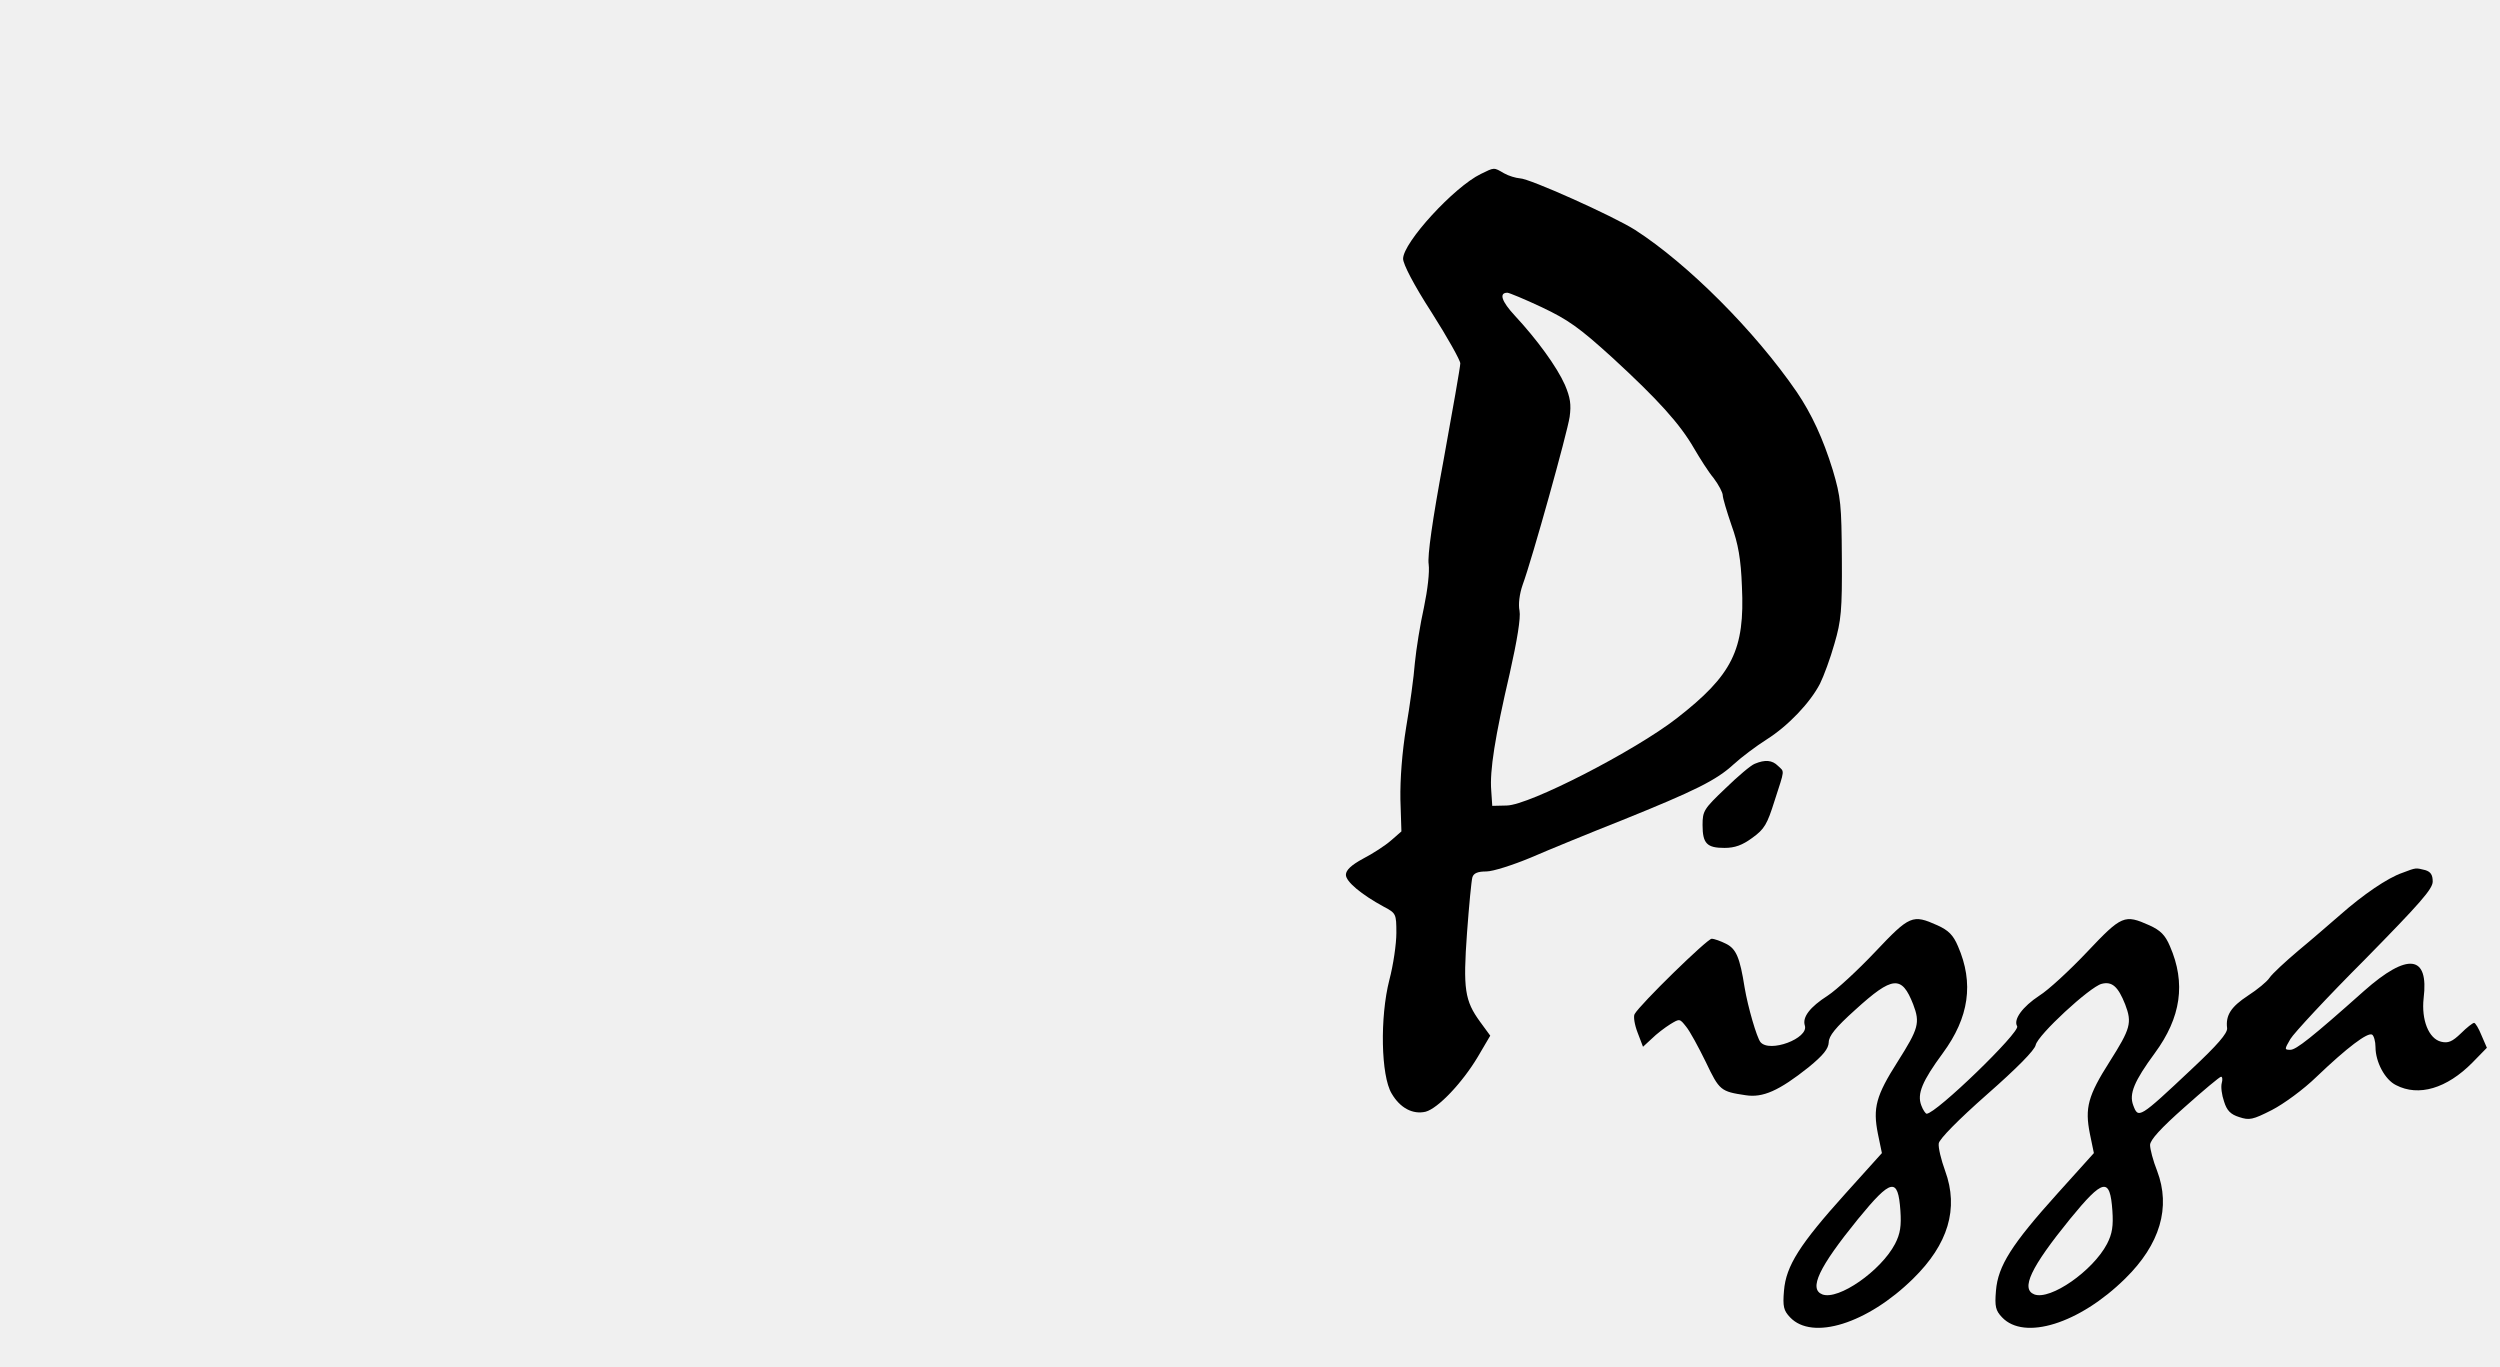
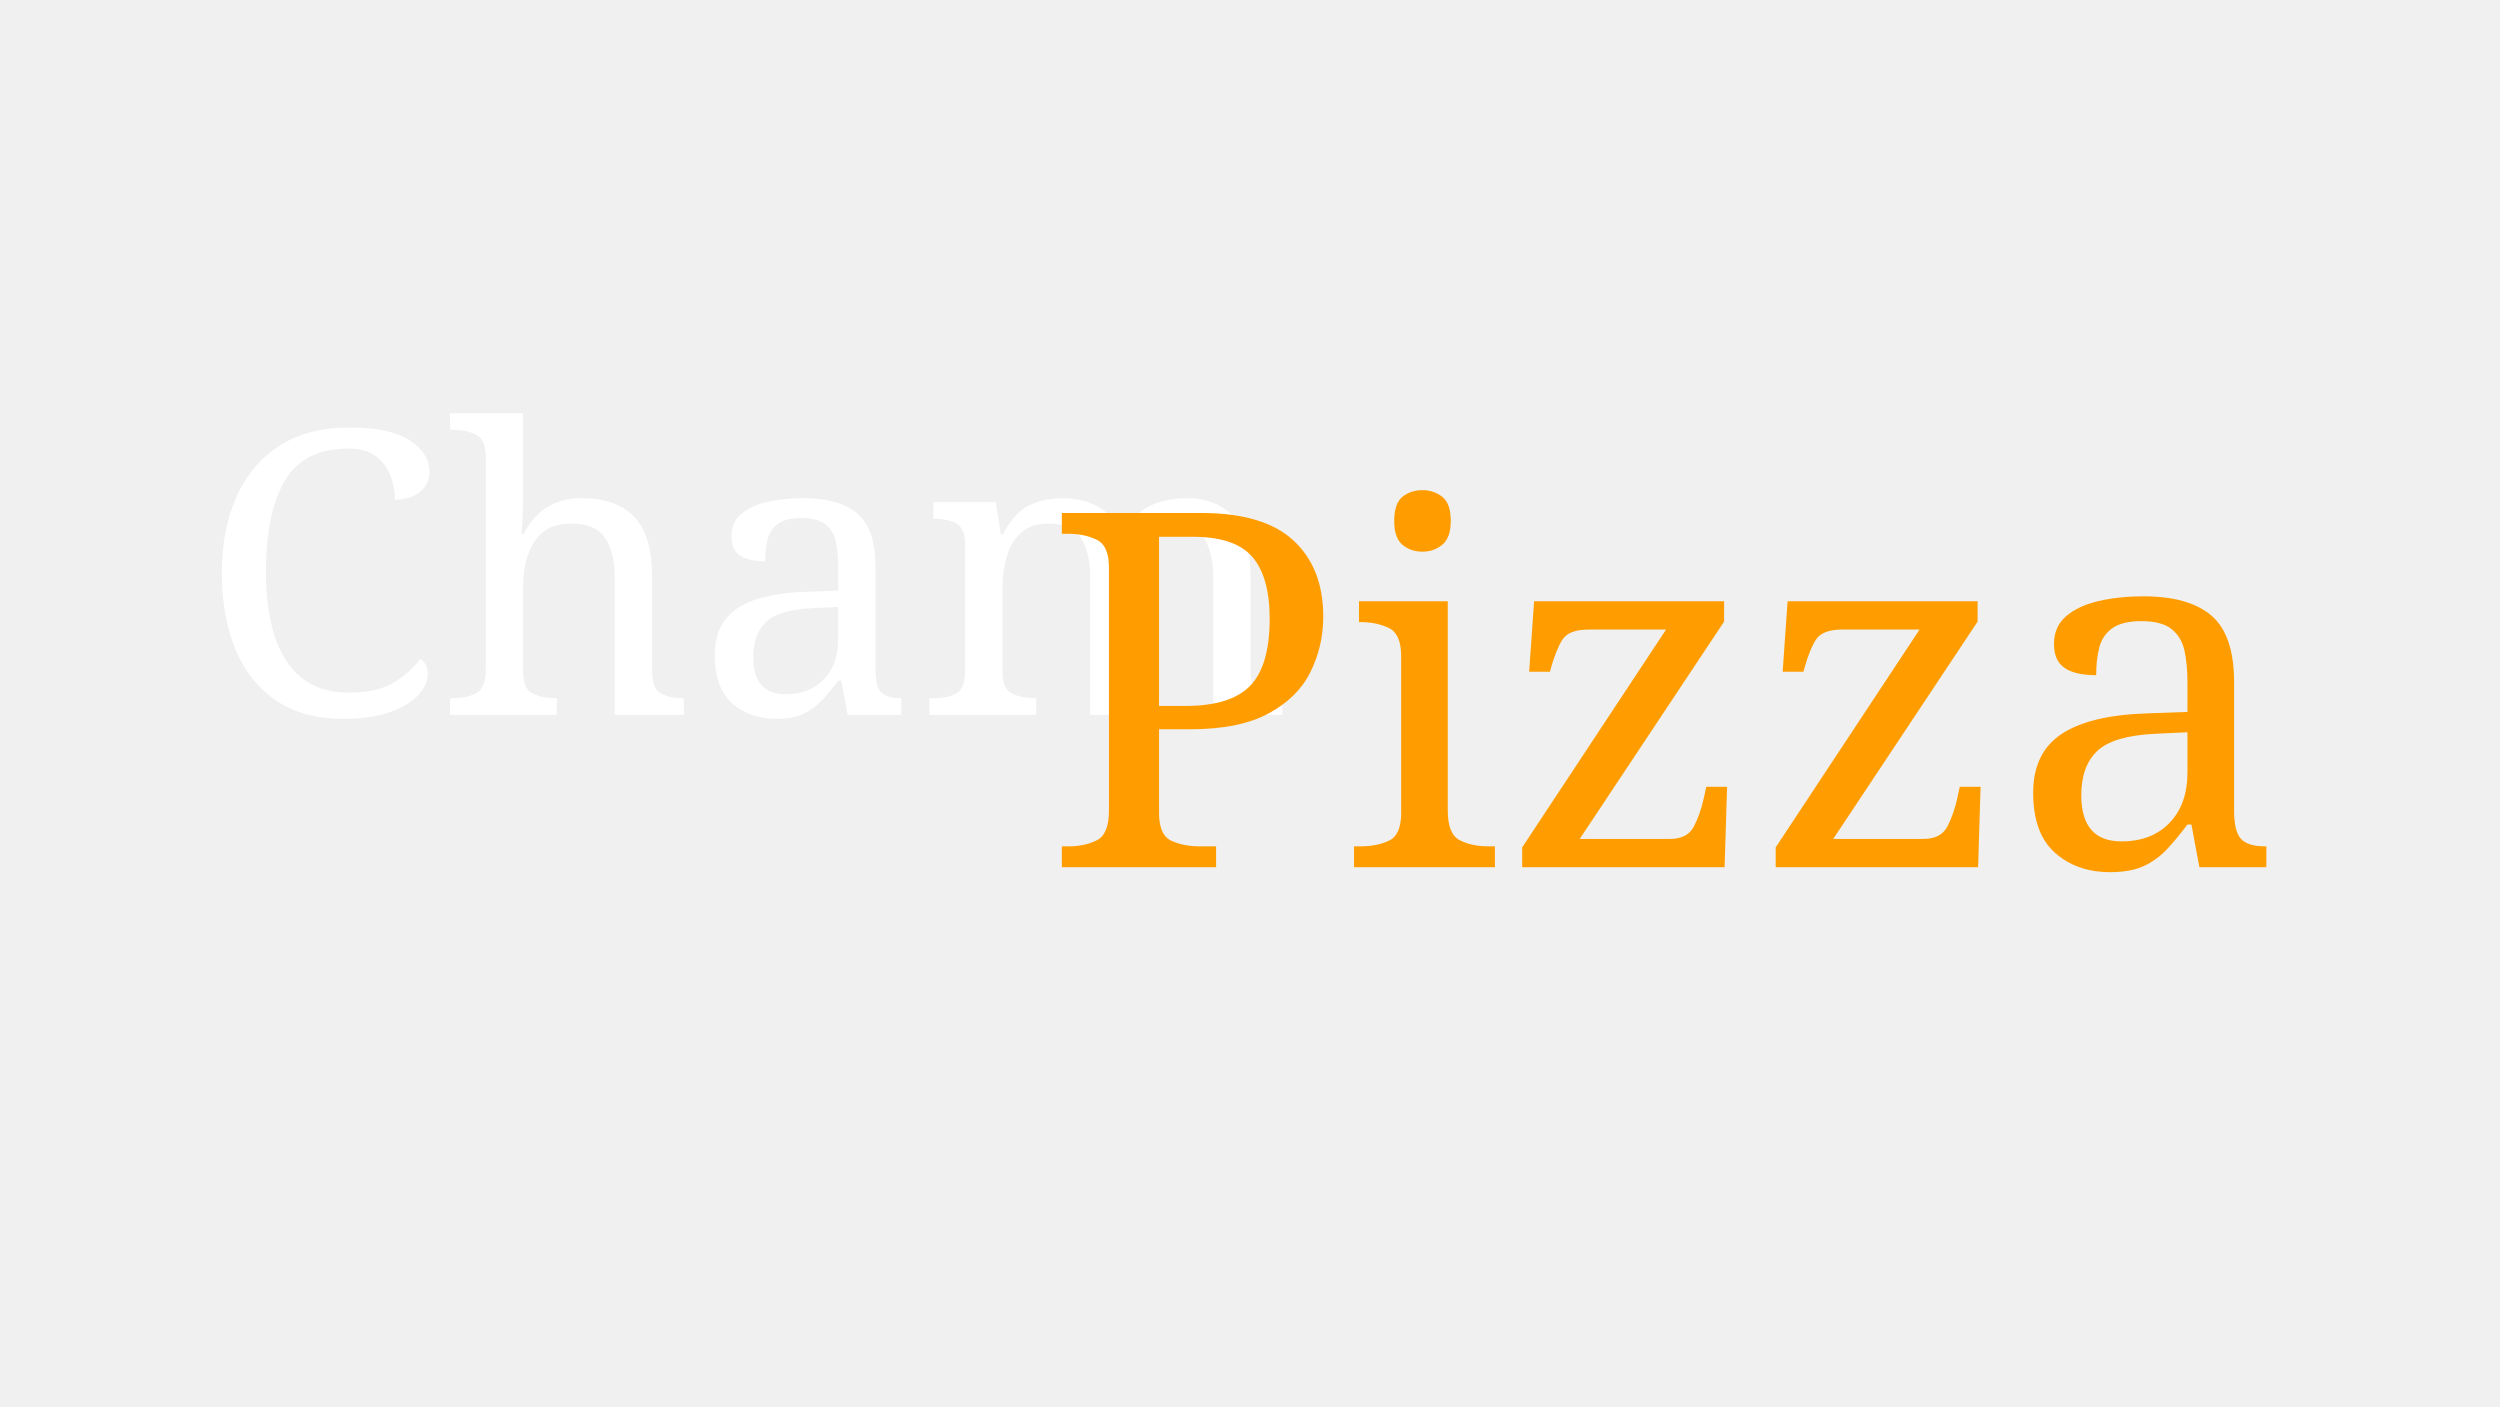
- <svg xmlns="http://www.w3.org/2000/svg" version="1.0" width="743pt" height="406pt" viewBox="0 0 743 406" preserveAspectRatio="xMidYMid meet">
-   <g transform="translate(0,406) scale(0.1,-0.1)" fill="#000000" stroke="none">
-     <path d="M4401 3543 c-80 -39 -231 -204 -231 -252 0 -16 32 -78 85 -160 47 -74 85 -142 85 -151 0 -10 -23 -140 -50 -289 -33 -177 -48 -284 -44 -308 3 -23 -3 -75 -14 -128 -11 -49 -23 -124 -27 -165 -3 -41 -15 -128 -26 -192 -12 -74 -18 -153 -17 -214 l3 -95 -31 -27 c-17 -15 -54 -39 -83 -54 -35 -19 -51 -34 -51 -48 0 -20 45 -58 113 -95 36 -19 37 -21 37 -78 0 -32 -9 -95 -21 -140 -28 -110 -25 -284 7 -337 25 -43 63 -63 101 -54 37 10 109 86 155 163 l37 63 -30 41 c-46 63 -51 98 -39 265 6 81 13 155 16 165 4 12 16 17 41 17 20 0 79 19 132 41 53 23 175 73 271 111 218 88 281 119 333 167 23 21 67 54 97 73 65 41 130 110 159 166 11 22 31 76 43 119 20 68 23 100 22 253 -1 160 -3 182 -27 263 -29 94 -63 167 -107 232 -125 182 -324 381 -481 482 -65 41 -314 153 -342 153 -12 1 -33 7 -47 15 -31 18 -28 18 -69 -2z m181 -396 c78 -37 111 -60 210 -150 136 -125 201 -197 243 -270 17 -29 42 -69 58 -88 15 -20 27 -43 27 -51 0 -8 12 -48 26 -89 20 -55 28 -101 31 -182 9 -188 -28 -263 -194 -392 -125 -97 -438 -258 -505 -259 l-43 -1 -3 45 c-5 59 11 160 55 349 22 98 33 165 29 186 -4 19 0 50 9 76 29 79 133 453 140 500 5 37 2 57 -14 95 -24 54 -83 135 -149 206 -39 42 -48 68 -22 68 5 0 51 -19 102 -43z" />
-     <path d="M5215 1790 c-11 -4 -50 -37 -87 -73 -64 -61 -68 -67 -68 -109 0 -55 13 -68 65 -68 31 0 53 8 83 30 36 26 44 40 66 110 31 96 30 85 10 104 -17 17 -38 19 -69 6z" />
-     <path d="M7140 1466 c-44 -15 -117 -65 -185 -125 -29 -25 -84 -73 -124 -106 -39 -33 -78 -69 -86 -81 -7 -11 -36 -35 -64 -53 -50 -33 -67 -58 -62 -97 1 -15 -28 -49 -106 -122 -156 -147 -158 -147 -173 -107 -13 34 3 72 64 155 78 106 93 208 45 318 -14 33 -28 47 -61 62 -74 33 -82 30 -185 -79 -52 -55 -116 -114 -142 -130 -50 -33 -78 -71 -66 -91 10 -17 -241 -260 -269 -260 -3 0 -11 11 -16 25 -13 34 3 72 64 155 78 106 93 208 45 318 -14 33 -28 47 -61 62 -74 33 -82 30 -185 -79 -52 -55 -115 -113 -141 -130 -53 -34 -76 -64 -68 -89 12 -38 -105 -82 -132 -49 -11 14 -37 103 -47 162 -14 89 -25 115 -55 130 -16 8 -35 15 -43 15 -13 0 -213 -195 -229 -224 -4 -7 0 -32 9 -55 l16 -42 26 24 c14 14 39 33 55 43 28 17 28 17 47 -7 11 -13 37 -61 59 -106 40 -84 44 -87 118 -98 51 -8 99 13 187 83 44 36 59 55 60 74 0 19 20 44 79 97 111 101 138 103 172 16 21 -55 16 -72 -46 -170 -65 -102 -74 -138 -59 -214 l12 -58 -109 -121 c-135 -150 -176 -214 -182 -288 -4 -47 -1 -59 18 -79 66 -70 230 -19 366 115 104 102 136 208 95 320 -12 33 -21 70 -19 82 2 13 58 70 143 145 90 79 142 132 145 147 6 30 161 173 196 182 31 8 49 -8 70 -61 21 -55 16 -72 -46 -170 -65 -102 -74 -138 -59 -214 l12 -58 -109 -121 c-135 -150 -176 -214 -182 -288 -4 -47 -1 -59 18 -79 66 -70 230 -19 366 115 104 102 136 212 95 320 -12 30 -21 65 -21 77 0 15 32 50 102 112 56 50 105 91 109 91 4 0 5 -9 2 -19 -3 -11 0 -35 7 -55 8 -26 19 -38 45 -46 30 -10 40 -8 97 21 35 18 94 61 133 99 91 87 152 133 165 125 5 -3 10 -20 10 -37 0 -44 28 -97 61 -113 67 -35 151 -10 227 67 l43 44 -16 37 c-8 20 -18 37 -22 37 -4 0 -22 -14 -39 -31 -26 -25 -38 -30 -59 -25 -37 9 -59 65 -52 129 16 129 -47 137 -177 22 -156 -139 -202 -175 -219 -175 -18 0 -18 1 0 32 10 17 109 124 221 236 164 167 202 210 202 232 0 20 -6 29 -22 34 -29 7 -26 8 -68 -8z m-1492 -1004 c3 -45 0 -68 -16 -99 -42 -80 -168 -168 -216 -150 -41 16 -11 80 106 224 99 121 119 125 126 25z m630 0 c3 -45 0 -68 -16 -99 -42 -80 -168 -168 -216 -150 -41 16 -11 80 106 224 99 121 119 125 126 25z" />
-   </g>
+ <svg xmlns="http://www.w3.org/2000/svg" width="1920" height="1080" viewBox="0 0 1920 1080">
+   <defs>
+     <style>
+       .cls-1 {
+         font-size: 304.8px;
+         fill: #fff;
+       }
+ 
+       .cls-1, .cls-2 {
+         font-family: Cambria;
+       }
+ 
+       .cls-2 {
+         font-size: 381px;
+         fill: #ff9d00;
+       }
+     </style>
+   </defs>
+   <text id="Cham" class="cls-1" x="153" y="549">Cham</text>
+   <text id="Pizza" class="cls-2" x="801.001" y="666">Pizza</text>
</svg>
